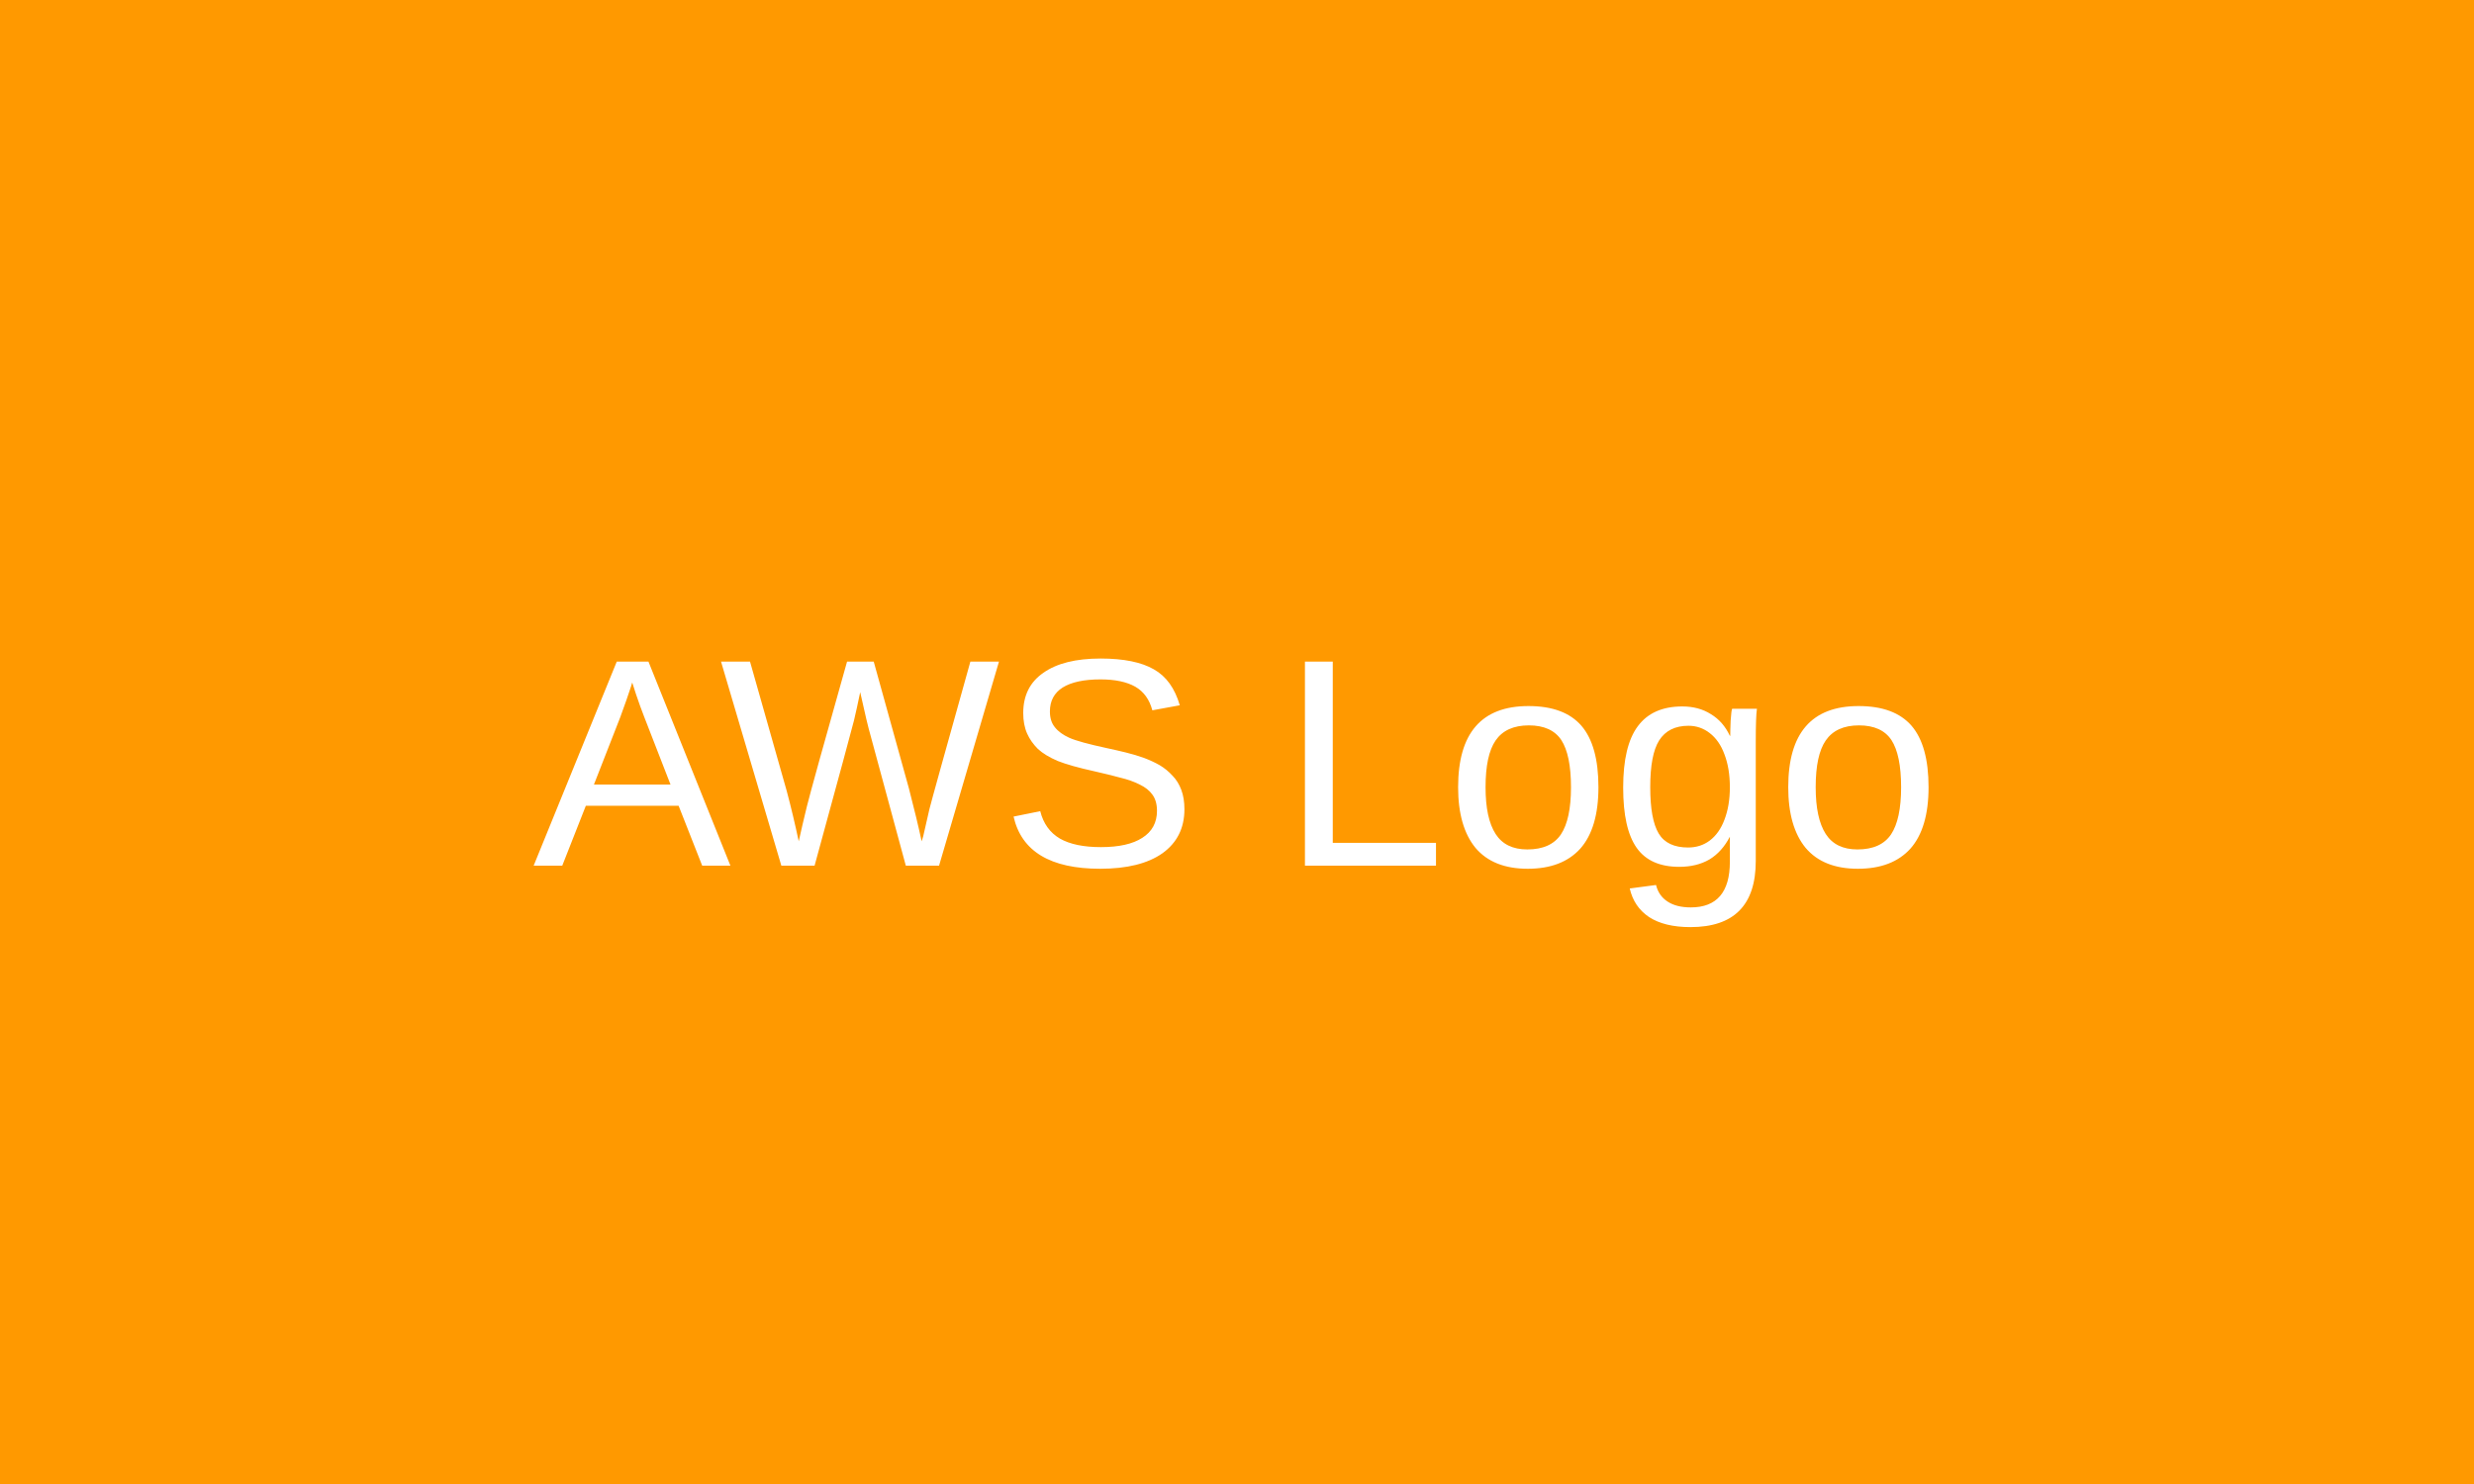
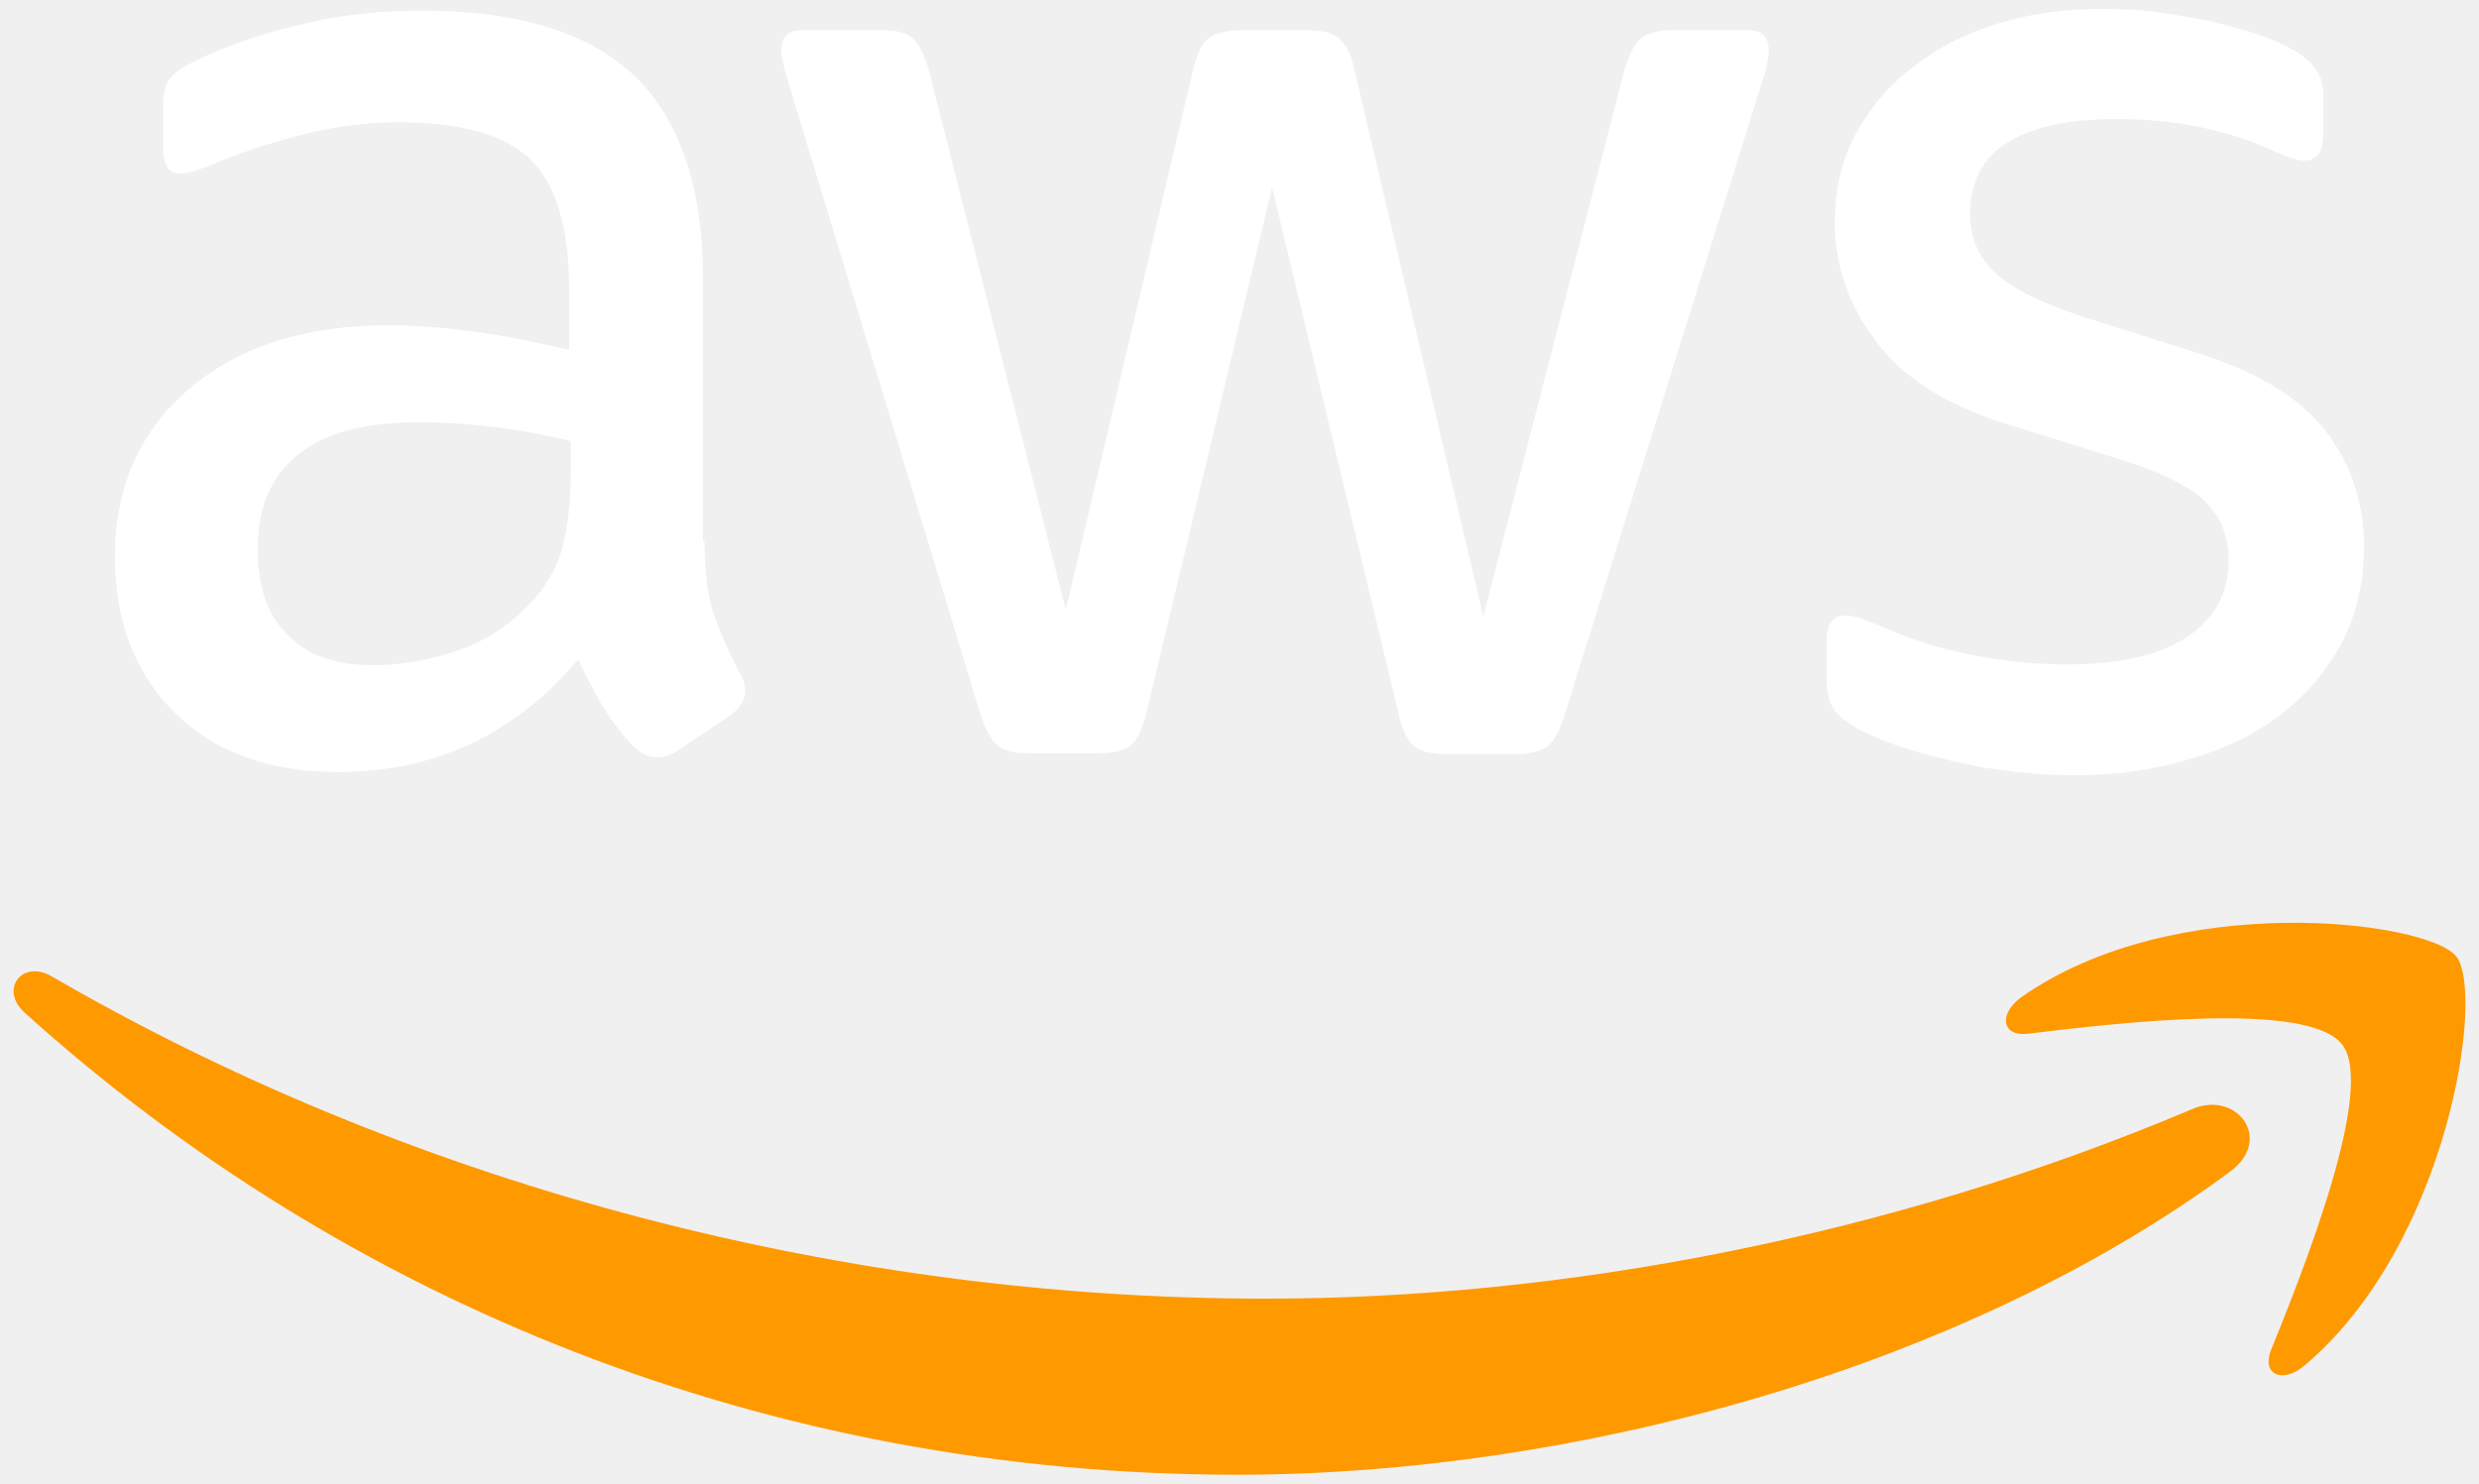
- <svg xmlns="http://www.w3.org/2000/svg" width="100" height="60" viewBox="0 0 100 60">
-   <rect width="100" height="60" fill="#FF9900" />
-   <text x="50" y="35" font-family="Arial, sans-serif" font-size="12" fill="white" text-anchor="middle">AWS Logo</text>
+ <svg xmlns="http://www.w3.org/2000/svg" version="1.1" id="Layer_1" x="0px" y="0px" viewBox="0 0 304 182" style="enable-background:new 0 0 304 182;" xml:space="preserve">
+   <style type="text/css">
+     .st0{fill:#FFFFFF;} /* Changed this color to white */
+     .st1{fill-rule:evenodd;clip-rule:evenodd;fill:#FF9900;}
+ </style>
+   <g>
+     <path class="st0" d="M86.4,66.4c0,3.7,0.4,6.7,1.1,8.9c0.8,2.2,1.8,4.6,3.2,7.2c0.5,0.8,0.7,1.6,0.7,2.3c0,1-0.6,2-1.9,3l-6.3,4.2         c-0.9,0.6-1.8,0.9-2.6,0.9c-1,0-2-0.5-3-1.4C76.2,90,75,88.4,74,86.8c-1-1.7-2-3.6-3.1-5.9c-7.8,9.2-17.6,13.8-29.4,13.8         c-8.4,0-15.1-2.4-20-7.2c-4.9-4.8-7.4-11.2-7.4-19.2c0-8.5,3-15.4,9.1-20.6c6.1-5.2,14.2-7.8,24.5-7.8c3.4,0,6.9,0.3,10.6,0.8         c3.7,0.5,7.5,1.3,11.5,2.2v-7.3c0-7.6-1.6-12.9-4.7-16c-3.2-3.1-8.6-4.6-16.3-4.6c-3.5,0-7.1,0.4-10.8,1.3c-3.7,0.9-7.3,2-10.8,3.4         c-1.6,0.7-2.8,1.1-3.5,1.3c-0.7,0.2-1.2,0.3-1.6,0.3c-1.4,0-2.1-1-2.1-3.1v-4.9c0-1.6,0.2-2.8,0.7-3.5c0.5-0.7,1.4-1.4,2.8-2.1         c3.5-1.8,7.7-3.3,12.6-4.5c4.9-1.3,10.1-1.9,15.6-1.9c11.9,0,20.6,2.7,26.2,8.1c5.5,5.4,8.3,13.6,8.3,24.6V66.4z M45.8,81.6         c3.3,0,6.7-0.6,10.3-1.8c3.6-1.2,6.8-3.4,9.5-6.4c1.6-1.9,2.8-4,3.4-6.4c0.6-2.4,1-5.3,1-8.7v-4.2c-2.9-0.7-6-1.3-9.2-1.7         c-3.2-0.4-6.3-0.6-9.4-0.6c-6.7,0-11.6,1.3-14.9,4c-3.3,2.7-4.9,6.5-4.9,11.5c0,4.7,1.2,8.2,3.7,10.6         C37.7,80.4,41.2,81.6,45.8,81.6z M126.1,92.4c-1.8,0-3-0.3-3.8-1c-0.8-0.6-1.5-2-2.1-3.9L96.7,10.2c-0.6-2-0.9-3.3-0.9-4         c0-1.6,0.8-2.5,2.4-2.5h9.8c1.9,0,3.2,0.3,3.9,1c0.8,0.6,1.4,2,2,3.9l16.8,66.2l15.6-66.2c0.5-2,1.1-3.3,1.9-3.9c0.8-0.6,2.2-1,4-1         h8c1.9,0,3.2,0.3,4,1c0.8,0.6,1.5,2,1.9,3.9l15.8,67l17.3-67c0.6-2,1.3-3.3,2-3.9c0.8-0.6,2.1-1,3.9-1h9.3c1.6,0,2.5,0.8,2.5,2.5         c0,0.5-0.1,1-0.2,1.6c-0.1,0.6-0.3,1.4-0.7,2.5l-24.1,77.3c-0.6,2-1.3,3.3-2.1,3.9c-0.8,0.6-2.1,1-3.8,1h-8.6c-1.9,0-3.2-0.3-4-1         c-0.8-0.7-1.5-2-1.9-4L156,23l-15.4,64.4c-0.5,2-1.1,3.3-1.9,4c-0.8,0.7-2.2,1-4,1H126.1z M254.6,95.1c-5.2,0-10.4-0.6-15.4-1.8         c-5-1.2-8.9-2.5-11.5-4c-1.6-0.9-2.7-1.9-3.1-2.8c-0.4-0.9-0.6-1.9-0.6-2.8v-5.1c0-2.1,0.8-3.1,2.3-3.1c0.6,0,1.2,0.1,1.8,0.3         c0.6,0.2,1.5,0.6,2.5,1c3.4,1.5,7.1,2.7,11,3.5c4,0.8,7.9,1.2,11.9,1.2c6.3,0,11.2-1.1,14.6-3.3c3.4-2.2,5.2-5.4,5.2-9.5         c0-2.8-0.9-5.1-2.7-7c-1.8-1.9-5.2-3.6-10.1-5.2L246,52c-7.3-2.3-12.7-5.7-16-10.2c-3.3-4.4-5-9.3-5-14.5c0-4.2,0.9-7.9,2.7-11.1         c1.8-3.2,4.2-6,7.2-8.2c3-2.3,6.4-4,10.4-5.2c4-1.2,8.2-1.7,12.6-1.7c2.2,0,4.5,0.1,6.7,0.4c2.3,0.3,4.4,0.7,6.5,1.1         c2,0.5,3.9,1,5.7,1.6c1.8,0.6,3.2,1.2,4.2,1.8c1.4,0.8,2.4,1.6,3,2.5c0.6,0.8,0.9,1.9,0.9,3.3v4.7c0,2.1-0.8,3.2-2.3,3.2         c-0.8,0-2.1-0.4-3.8-1.2c-5.7-2.6-12.1-3.9-19.2-3.9c-5.7,0-10.2,0.9-13.3,2.8c-3.1,1.9-4.7,4.8-4.7,8.9c0,2.8,1,5.2,3,7.1         c2,1.9,5.7,3.8,11,5.5l14.2,4.5c7.2,2.3,12.4,5.5,15.5,9.6c3.1,4.1,4.6,8.8,4.6,14c0,4.3-0.9,8.2-2.6,11.6         c-1.8,3.4-4.2,6.4-7.3,8.8c-3.1,2.5-6.8,4.3-11.1,5.6C264.4,94.4,259.7,95.1,254.6,95.1z" />
+     <g>
+       <path class="st1" d="M273.5,143.7c-32.9,24.3-80.7,37.2-121.8,37.2c-57.6,0-109.5-21.3-148.7-56.7c-3.1-2.8-0.3-6.6,3.4-4.4             c42.4,24.6,94.7,39.5,148.8,39.5c36.5,0,76.6-7.6,113.5-23.2C274.2,133.6,278.9,139.7,273.5,143.7z" />
+       <path class="st1" d="M287.2,128.1c-4.2-5.4-27.8-2.6-38.5-1.3c-3.2,0.4-3.7-2.4-0.8-4.5c18.8-13.2,49.7-9.4,53.3-5             c3.6,4.5-1,35.4-18.6,50.2c-2.7,2.3-5.3,1.1-4.1-1.9C282.5,155.7,291.4,133.4,287.2,128.1z" />
+     </g>
+   </g>
</svg>
